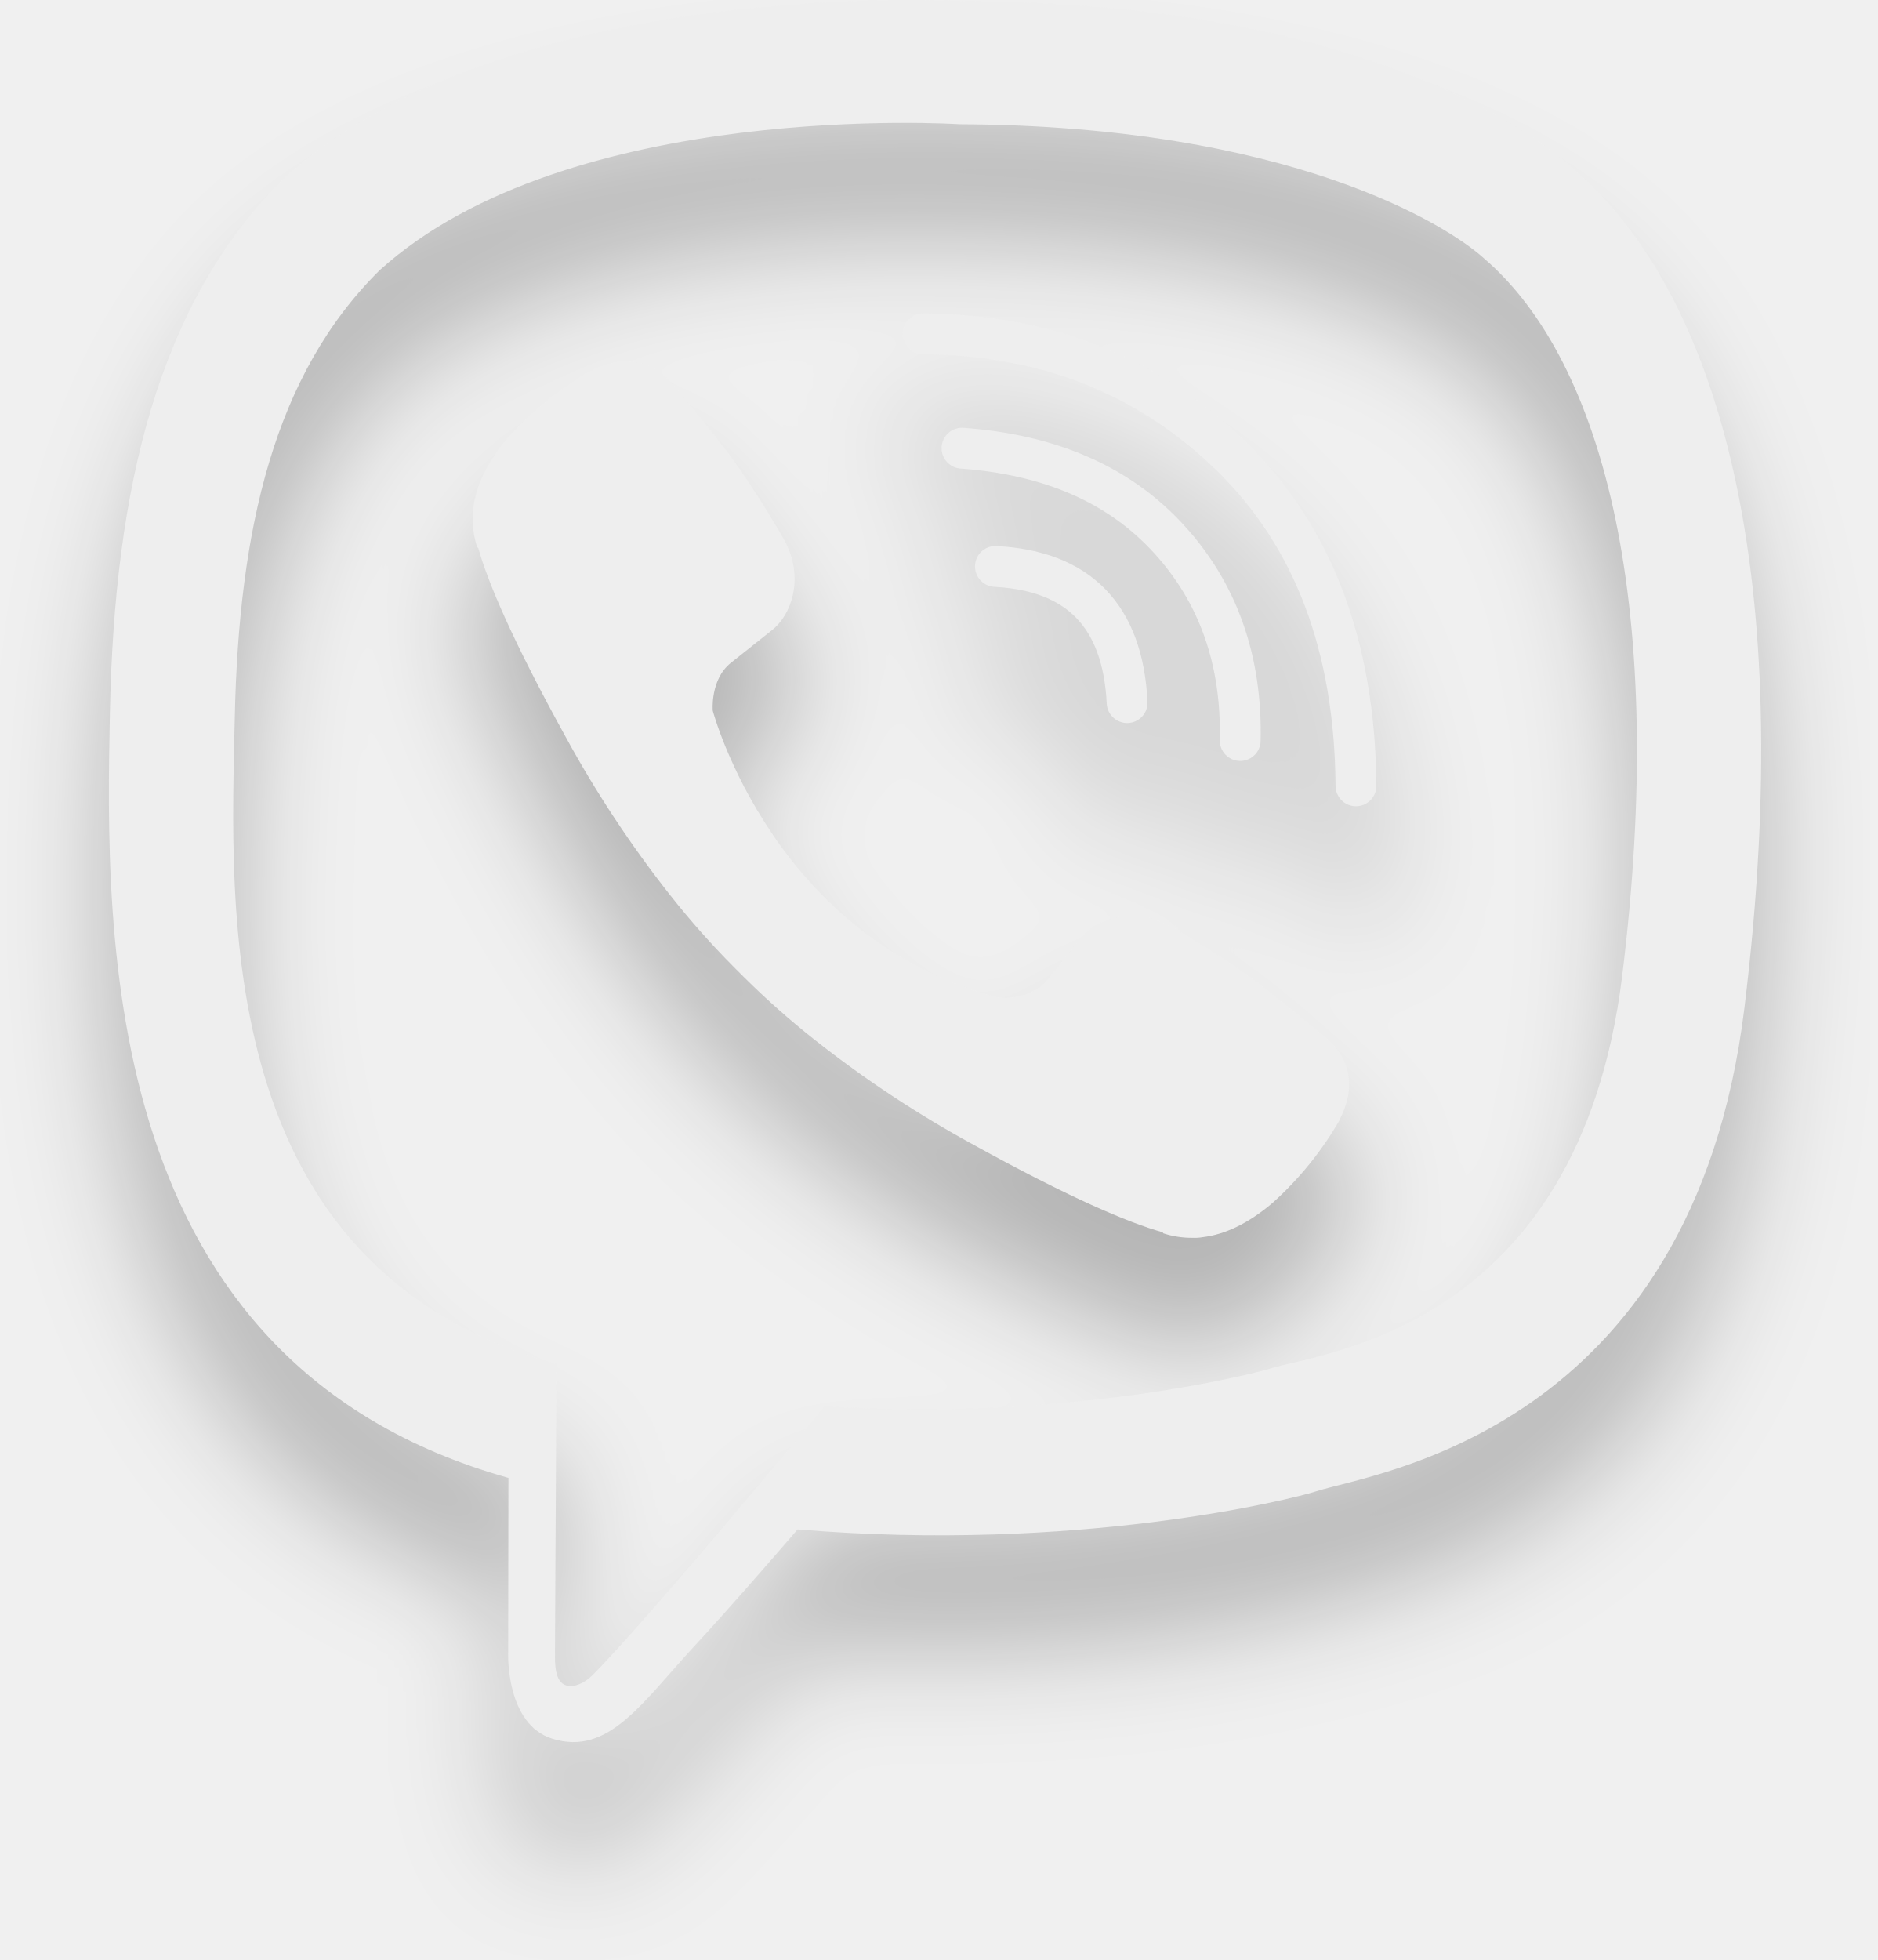
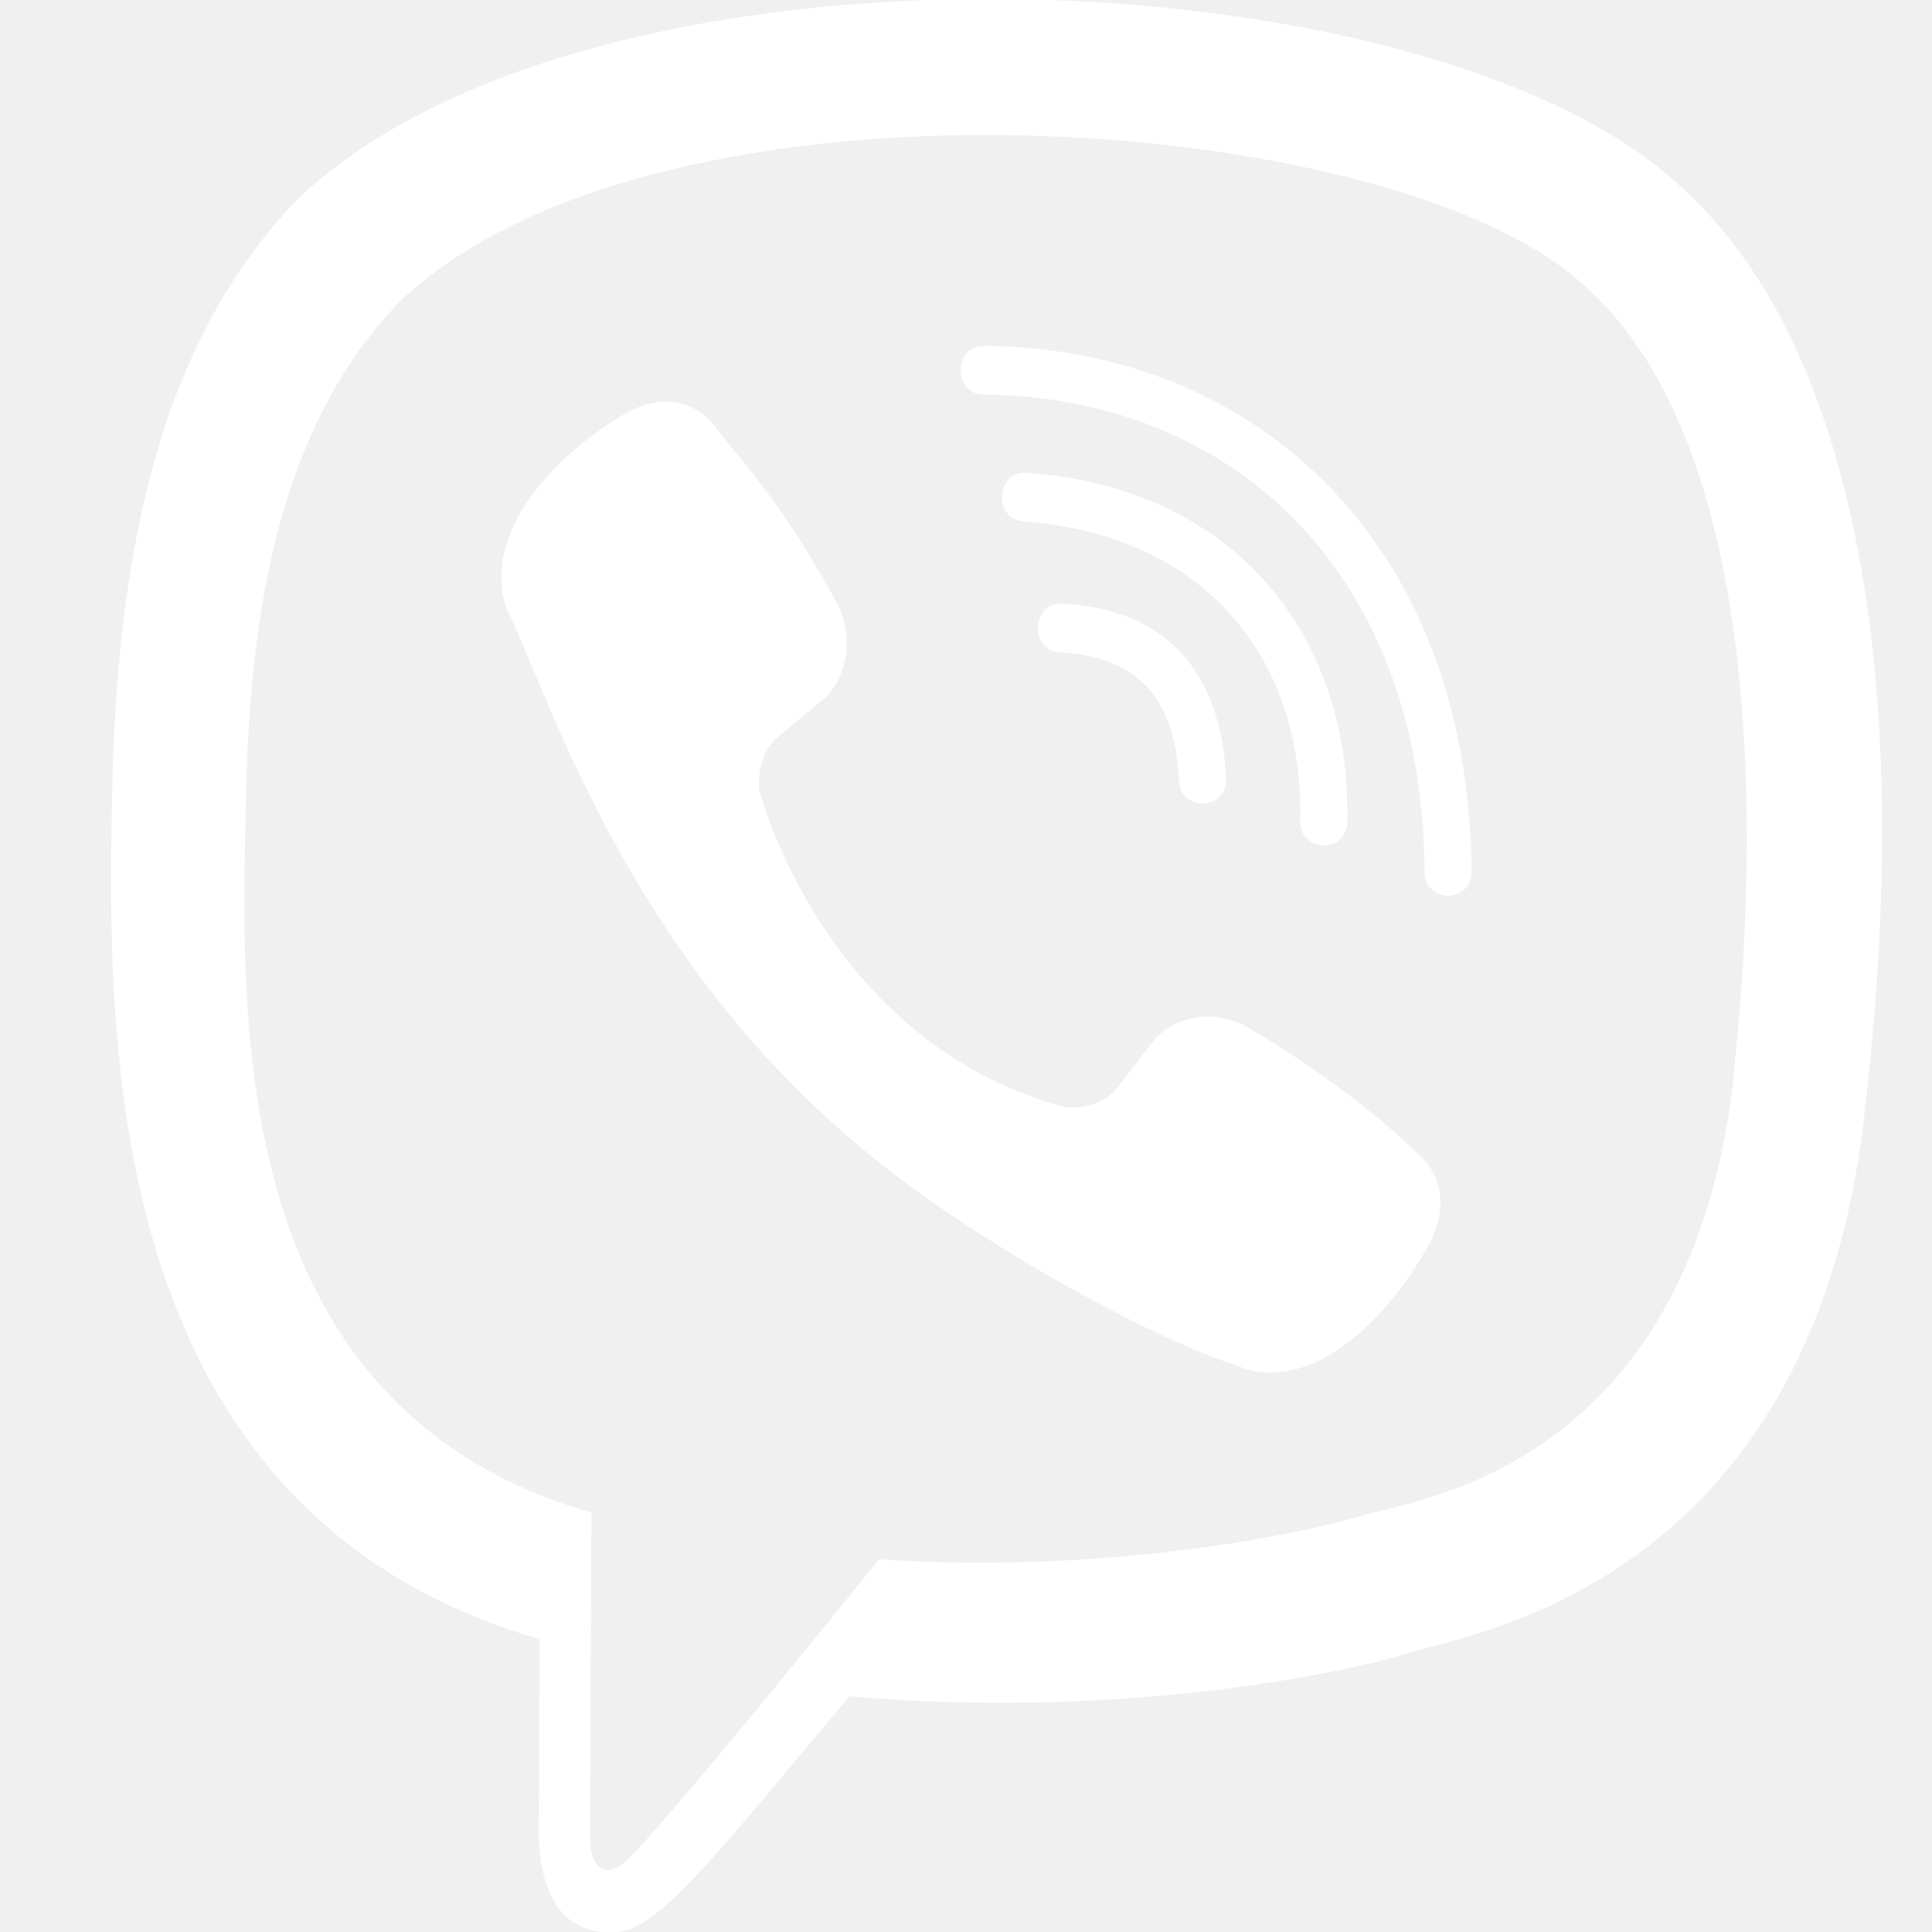
- <svg xmlns="http://www.w3.org/2000/svg" width="69" height="72" viewBox="0 0 69 72" fill="none">
-   <g filter="url(#filter0_d)">
-     <path d="M57.86 6.242C56.269 4.775 49.84 0.109 35.521 0.046C35.521 0.046 18.634 -0.972 10.402 6.576C5.82 11.158 4.208 17.862 4.038 26.174C3.868 34.486 3.648 50.062 18.668 54.286H18.682L18.672 60.731C18.672 60.731 18.576 63.34 20.295 63.872C22.374 64.517 23.594 62.534 25.579 60.397C26.668 59.223 28.172 57.499 29.306 56.182C39.578 57.046 47.479 55.071 48.376 54.779C50.45 54.106 62.187 52.602 64.096 37.028C66.066 20.974 63.143 10.819 57.86 6.242ZM59.601 35.876C57.99 48.881 48.47 49.698 46.715 50.261C45.969 50.501 39.03 52.227 30.304 51.657C30.304 51.657 23.802 59.499 21.771 61.538C21.454 61.856 21.082 61.985 20.833 61.922C20.483 61.836 20.387 61.422 20.391 60.817C20.397 59.953 20.447 50.108 20.447 50.108C20.447 50.108 20.439 50.108 20.447 50.108C7.741 46.581 8.482 33.324 8.626 26.381C8.77 19.439 10.074 13.752 13.95 9.927C20.913 3.622 35.256 4.564 35.256 4.564C47.37 4.617 53.174 8.264 54.52 9.485C58.989 13.31 61.266 22.463 59.601 35.872V35.876Z" fill="#EEEEEE" />
-     <path d="M41.415 25.811C41.258 22.636 39.645 20.969 36.575 20.808" stroke="#EEEEEE" stroke-width="1.5" stroke-linecap="round" stroke-linejoin="round" />
-     <path d="M45.57 27.203C45.634 24.246 44.758 21.774 42.941 19.79C41.115 17.798 38.589 16.701 35.347 16.464" stroke="#EEEEEE" stroke-width="1.5" stroke-linecap="round" stroke-linejoin="round" />
-     <path d="M49.824 28.867C49.785 23.734 48.251 19.692 45.221 16.74C42.192 13.787 38.425 12.296 33.919 12.264" stroke="#EEEEEE" stroke-width="1.5" stroke-linecap="round" stroke-linejoin="round" />
-     <path d="M36.736 36.654C36.736 36.654 37.874 36.75 38.487 35.995L39.682 34.492C40.259 33.747 41.65 33.272 43.012 34.031C44.033 34.612 45.024 35.245 45.981 35.926C46.885 36.591 48.736 38.135 48.742 38.135C49.624 38.879 49.828 39.972 49.227 41.124C49.227 41.131 49.222 41.143 49.222 41.148C48.561 42.294 47.722 43.328 46.735 44.21C46.724 44.216 46.724 44.222 46.713 44.227C45.856 44.943 45.014 45.35 44.188 45.448C44.066 45.469 43.942 45.477 43.819 45.471C43.454 45.475 43.091 45.419 42.745 45.306L42.718 45.267C41.444 44.907 39.317 44.008 35.775 42.055C33.725 40.938 31.774 39.65 29.942 38.203C29.024 37.479 28.148 36.702 27.318 35.877L27.23 35.789L27.142 35.7L27.053 35.612C27.023 35.583 26.995 35.554 26.965 35.524C26.14 34.695 25.363 33.819 24.638 32.901C23.192 31.07 21.902 29.119 20.785 27.071C18.831 23.529 17.932 21.405 17.572 20.13L17.533 20.103C17.42 19.756 17.365 19.393 17.369 19.029C17.362 18.906 17.369 18.782 17.391 18.66C17.494 17.835 17.902 16.993 18.614 16.134C18.619 16.123 18.625 16.123 18.631 16.111C19.513 15.126 20.547 14.287 21.694 13.626C21.699 13.626 21.711 13.62 21.718 13.62C22.87 13.02 23.964 13.224 24.707 14.101C24.713 14.106 26.255 15.957 26.917 16.861C27.598 17.819 28.231 18.81 28.813 19.832C29.572 21.193 29.097 22.586 28.351 23.16L26.848 24.355C26.089 24.968 26.189 26.106 26.189 26.106C26.189 26.106 28.415 34.531 36.736 36.654Z" fill="#EEEEEE" />
-   </g>
-   <defs>
-     <filter id="filter0_d" x="0" y="0" width="68.713" height="71.996" filterUnits="userSpaceOnUse" color-interpolation-filters="sRGB">
-       <feFlood flood-opacity="0" result="BackgroundImageFix" />
-       <feColorMatrix in="SourceAlpha" type="matrix" values="0 0 0 0 0 0 0 0 0 0 0 0 0 0 0 0 0 0 127 0" />
-       <feOffset dy="4" />
-       <feGaussianBlur stdDeviation="2" />
-       <feColorMatrix type="matrix" values="0 0 0 0 0 0 0 0 0 0 0 0 0 0 0 0 0 0 0.25 0" />
-       <feBlend mode="normal" in2="BackgroundImageFix" result="effect1_dropShadow" />
-       <feBlend mode="normal" in="SourceGraphic" in2="effect1_dropShadow" result="shape" />
-     </filter>
-   </defs>
+ <svg xmlns="http://www.w3.org/2000/svg" id="Bold" enable-background="new 0 0 24 24" height="512" fill="#ffffff" viewBox="0 0 24 24" width="512">
+   <path d="m23.155 13.893c.716-6.027-.344-9.832-2.256-11.553l.001-.001c-3.086-2.939-13.508-3.374-17.2.132-1.658 1.715-2.242 4.232-2.306 7.348-.064 3.117-.14 8.956 5.301 10.54h.005l-.005 2.419s-.037.98.589 1.177c.716.232 1.04-.223 3.267-2.883 3.724.323 6.584-.417 6.909-.525.752-.252 5.007-.815 5.695-6.654zm-12.237 5.477s-2.357 2.939-3.09 3.702c-.24.248-.503.225-.499-.267 0-.323.018-4.016.018-4.016-4.613-1.322-4.341-6.294-4.291-8.895.05-2.602.526-4.733 1.93-6.168 3.239-3.037 12.376-2.358 14.704-.17 2.846 2.523 1.833 9.651 1.839 9.894-.585 4.874-4.033 5.183-4.667 5.394-.271.09-2.786.737-5.944.526z" />
+   <path d="m12.222 4.297c-.385 0-.385.6 0 .605 2.987.023 5.447 2.105 5.474 5.924 0 .403.59.398.585-.005h-.001c-.032-4.115-2.718-6.501-6.058-6.524z" />
+   <path d="m16.151 10.193c-.009.398.58.417.585.014.049-2.269-1.35-4.138-3.979-4.335-.385-.028-.425.577-.041.605 2.28.173 3.481 1.729 3.435 3.716z" />
+   <path d="m15.521 12.774c-.494-.286-.997-.108-1.205.173l-.435.563c-.221.286-.634.248-.634.248-3.014-.797-3.82-3.951-3.82-3.951s-.037-.427.239-.656l.544-.45c.272-.216.444-.736.167-1.247-.74-1.337-1.237-1.798-1.49-2.152-.266-.333-.666-.408-1.082-.183h-.009c-.865.506-1.812 1.453-1.509 2.428.517 1.028 1.467 4.305 4.495 6.781 1.423 1.171 3.675 2.371 4.631 2.648l.009.014c.942.314 1.858-.67 2.347-1.561v-.007c.217-.431.145-.839-.172-1.106-.562-.548-1.41-1.153-2.076-1.542z" />
+   <path d="m13.169 8.104c.961.056 1.427.558 1.477 1.589.018.403.603.375.585-.028-.064-1.346-.766-2.096-2.03-2.166-.385-.023-.421.582-.032.605z" />
</svg>
